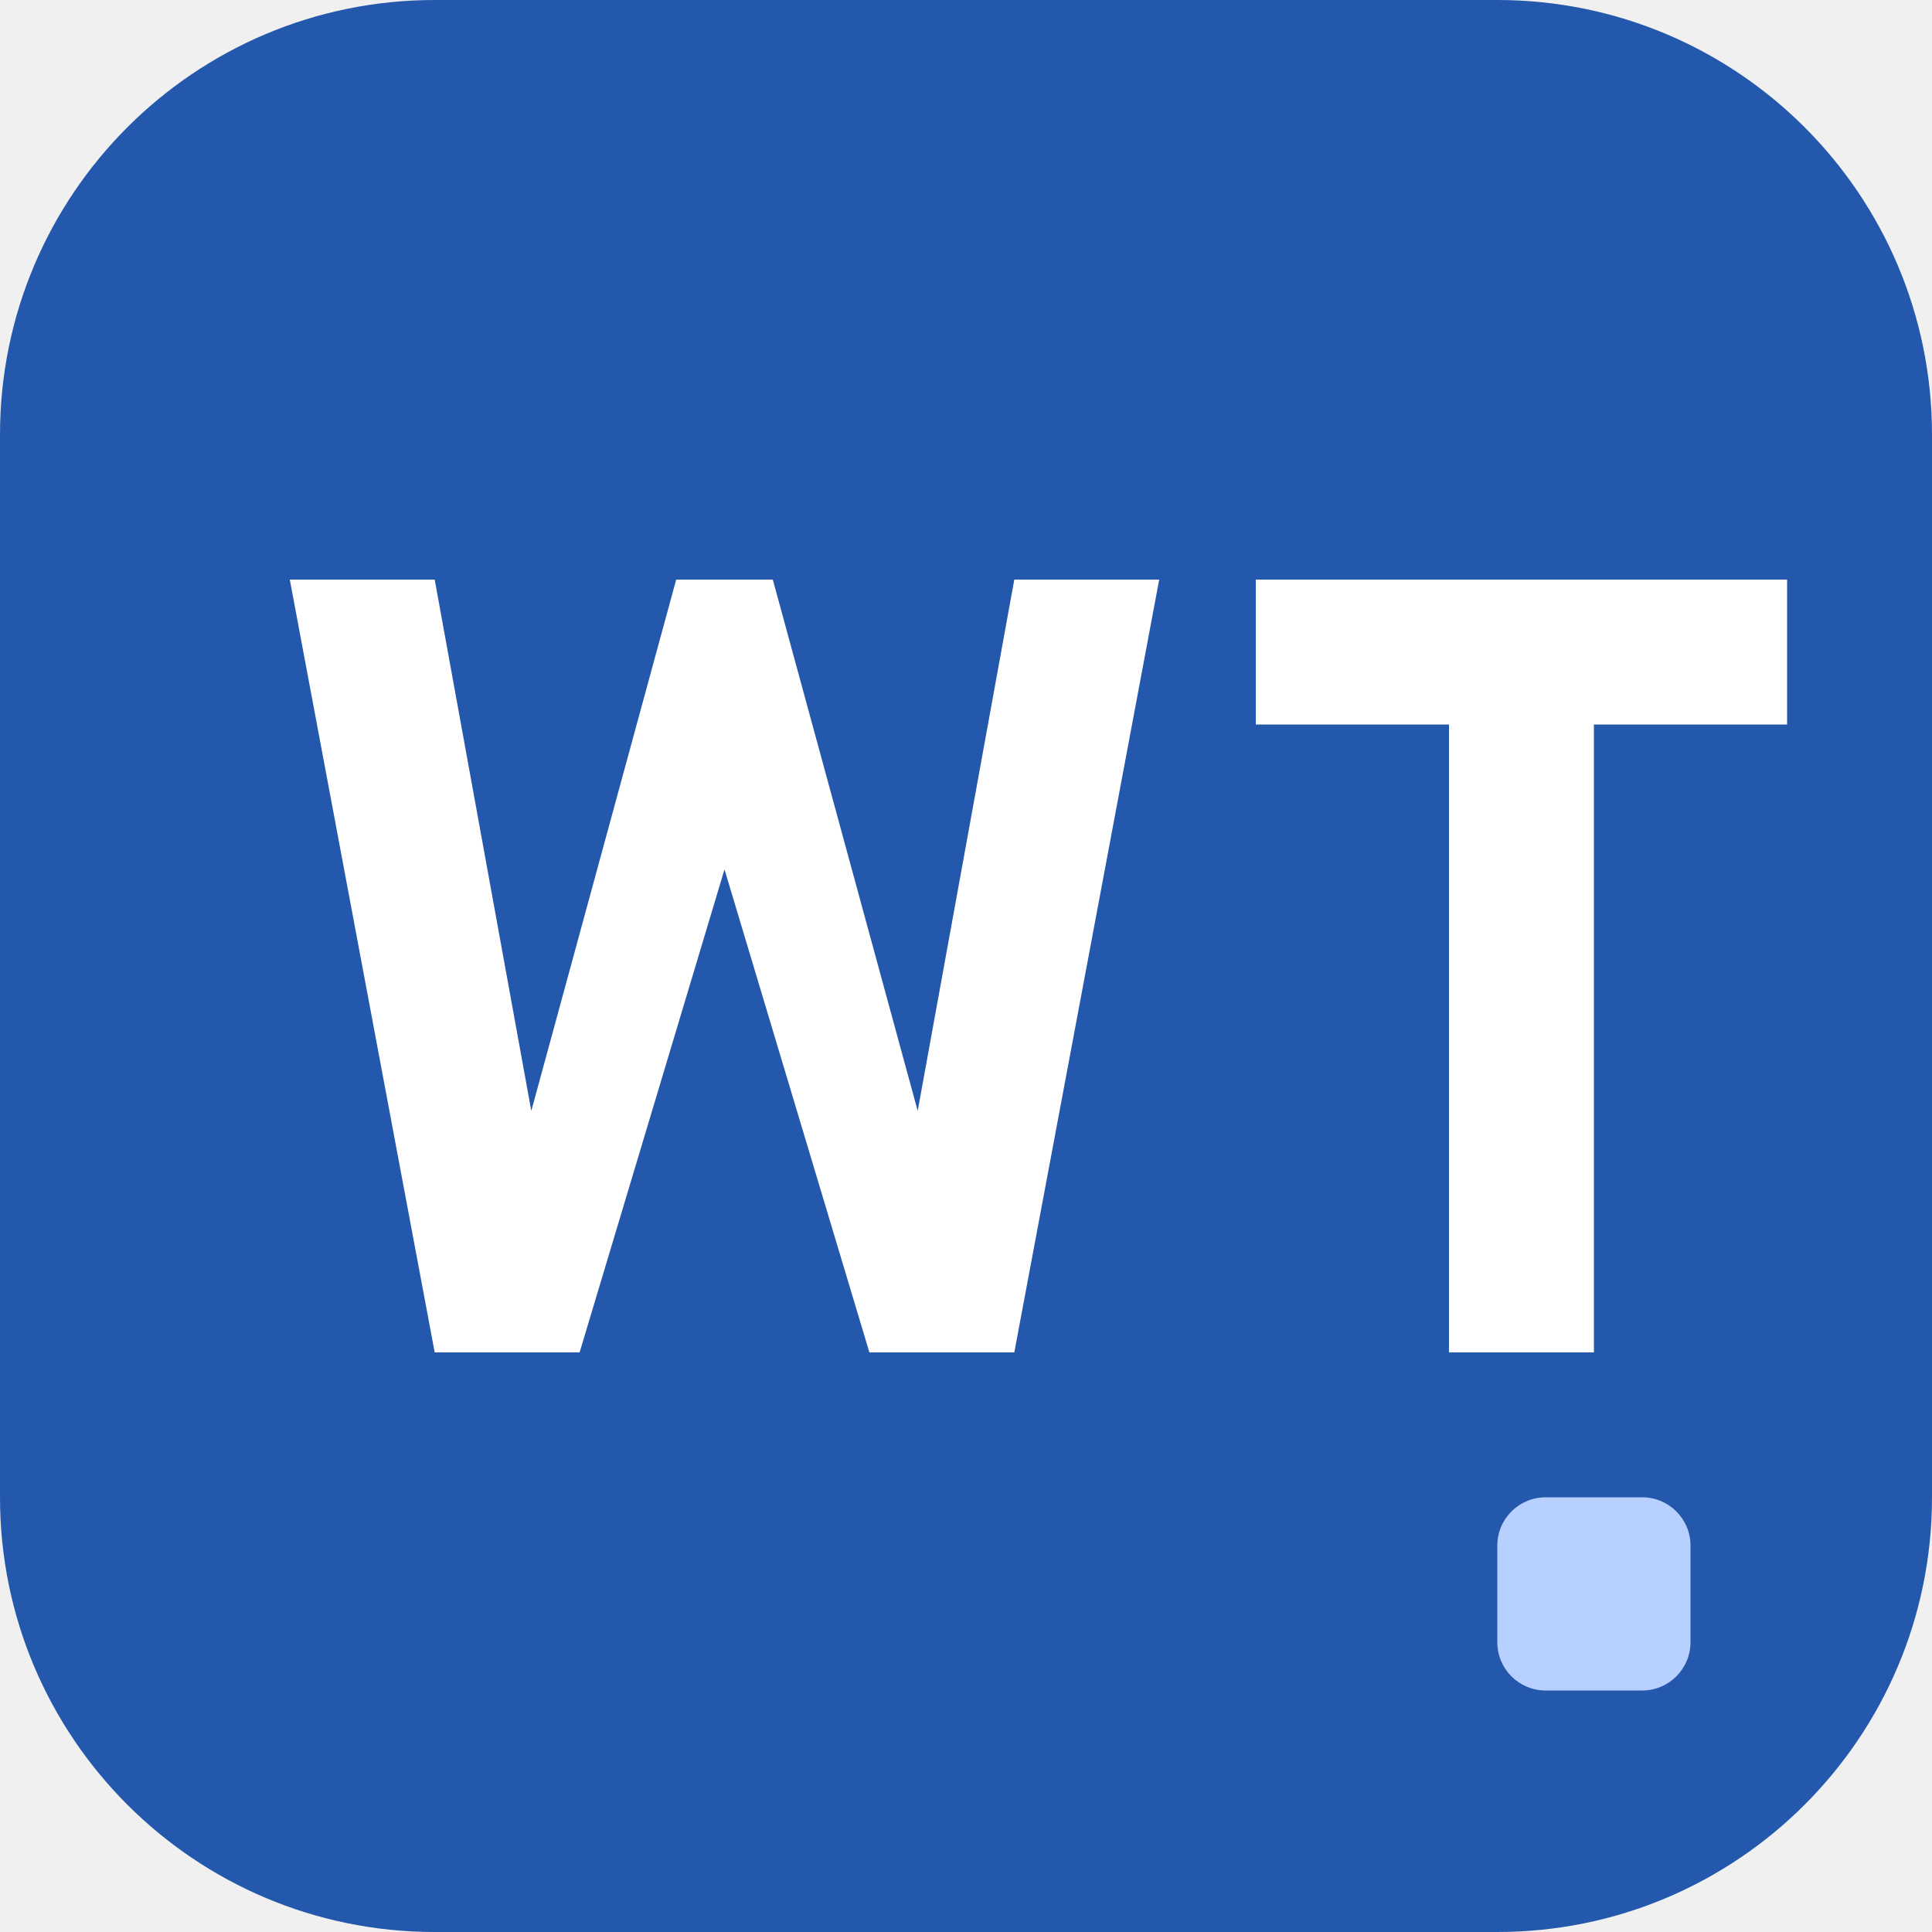
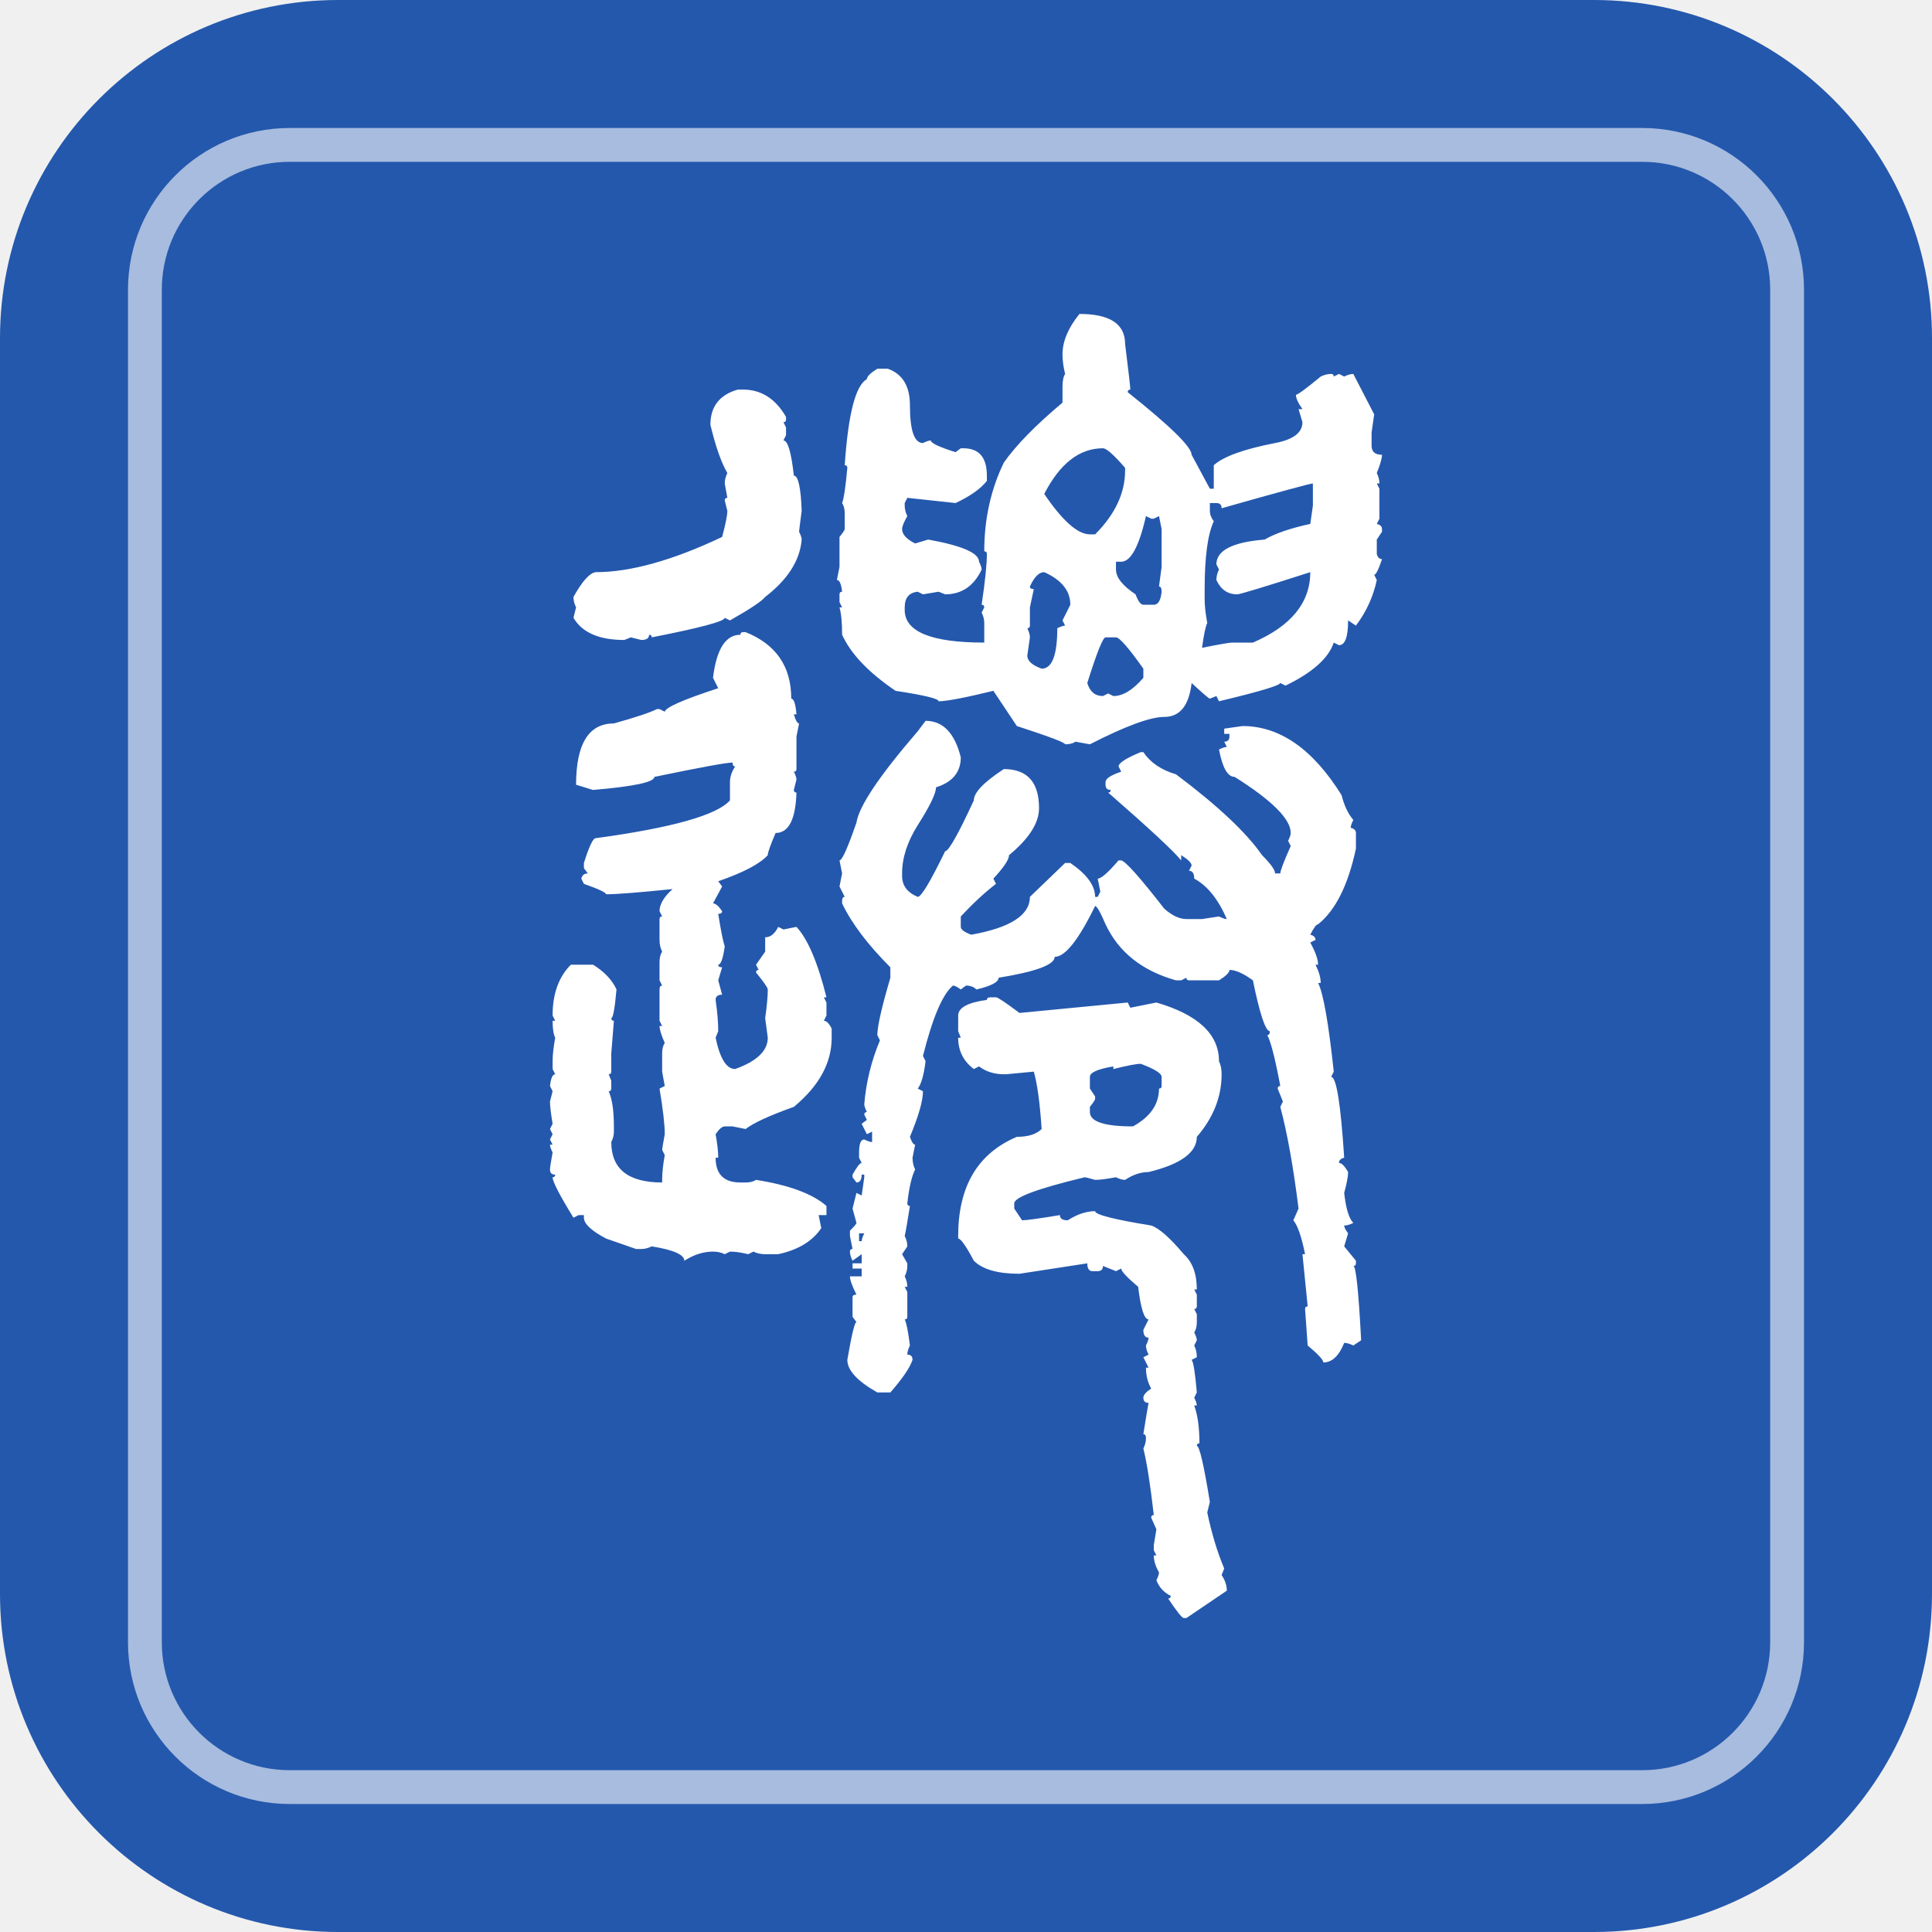
<svg xmlns="http://www.w3.org/2000/svg" viewBox="0 0 40 40">
-   <rect width="40" height="40" rx="9" fill="#2458ad" />
-   <path d="m6 12 3 16h3l3-10 3 10h3l3-16h-3l-2 11-3-11h-2l-3 11-2-11zm20 0v3h4v13h3V15h4v-3z" fill="#fff" />
-   <rect x="31" y="31" width="4" height="4" rx="1" fill="#b7d0ff" />
+   <rect width="40" height="40" rx="7" fill="#2458ad" />
+   <rect x="3" y="3" width="34" height="34" rx="3" fill="none" stroke="#fff" stroke-width=".7" opacity=".6" />
+   <path d="M599 808Q634 808 634 785Q638 753 638 750Q636 750 636 748Q685 709 685 700L699 674H702V692Q713 702 749 709Q770 713 770 725L767 735H770Q765 742 765 746Q767 746 784 760Q788 762 792 762Q794 762 794 760L798 762L802 760Q806 762 809 762L825 731L823 717V707Q823 700 831 700Q831 696 827 686Q829 682 829 678H827L829 674V651L827 647Q831 646 831 643V641L827 635V624Q828 620 831 620Q827 608 825 608L827 604Q823 585 811 569L805 573Q805 554 798 554L794 556Q788 538 757 523L753 525Q752 522 706 511L704 515L699 513Q698 513 685 525Q682 499 664 499Q648 499 607 478L596 480Q593 478 588 478Q588 480 551 492L533 519Q500 511 491 511Q491 514 458 519Q427 540 417 562Q417 576 415 583H417L415 587V593Q415 595 417 595Q416 604 413 604L415 614V637Q419 642 419 643V655Q419 660 417 663Q419 668 421 690Q421 692 419 692Q423 751 436 758Q436 761 444 766H452Q469 760 469 738Q469 709 479 709Q483 711 485 711Q485 708 504 702L508 705H510Q528 705 528 684V680Q521 671 504 663L467 667L465 663V661Q465 657 467 653Q463 646 463 643Q463 637 473 632L483 635Q522 628 522 618Q524 614 524 612Q515 593 496 593L491 595L479 593L475 595Q465 594 465 583V581Q465 556 526 556V571Q526 575 524 579L526 583Q526 585 524 585Q528 612 528 624Q528 626 526 626Q526 663 541 694Q555 714 586 740V752Q586 759 588 762Q586 770 586 777Q586 792 599 808ZM341 750Q362 750 374 729V727Q374 725 372 725L374 721V715L372 711Q377 711 380 684Q385 684 386 657Q384 642 384 641Q386 637 386 635Q384 611 358 591Q354 586 331 573L327 575Q327 571 271 560Q271 562 269 562Q269 558 263 558L255 560L250 558Q221 558 211 575L213 583Q211 587 211 591Q221 609 228 610Q268 610 325 637Q329 652 329 657L327 665Q327 667 329 667L327 678Q327 682 329 686Q322 698 316 723Q316 744 337 750ZM572 670Q593 639 607 639H611Q634 662 634 688V690Q621 705 617 705Q590 705 572 670ZM708 659Q708 663 704 663H699V657Q699 653 702 649Q695 634 695 597V589Q695 582 697 571Q695 567 693 552Q713 556 716 556H732Q776 575 776 610Q723 593 720 593Q709 593 704 604Q704 608 706 612L704 616Q704 632 741 635Q753 642 776 647L778 661V678Q775 678 708 659ZM650 653Q642 618 631 618H627V612Q627 603 642 593Q645 585 648 585H656Q661 585 662 595Q662 599 660 599L662 614V643L660 653L656 651H654ZM561 599Q561 597 564 597L561 583V569Q561 567 559 567Q561 563 561 560L559 546Q559 540 570 536Q582 536 582 567Q586 569 588 569L586 573L592 585Q592 601 572 610Q566 610 561 599ZM341 564H343Q378 550 378 513Q381 513 382 501H380Q382 494 384 494L382 484V459Q382 457 380 457Q382 453 382 451L380 443Q380 441 382 441Q381 410 366 410Q360 396 360 393Q351 383 322 373L325 369L318 356Q321 356 325 350Q325 348 322 348Q325 329 327 323Q325 309 322 309Q322 307 325 307L322 297L325 286Q320 286 320 282Q322 268 322 258L320 253Q325 229 335 229Q360 238 360 253L358 268Q360 282 360 290Q360 292 351 303Q351 305 353 305L351 309L358 319V330Q364 330 368 338L372 336L382 338Q395 324 405 284H403L405 280V270L403 266Q406 266 409 260V253Q409 224 380 200Q352 190 343 183L333 185H327Q324 185 320 179Q322 168 322 161H320Q320 142 339 142H343Q348 142 351 144Q389 138 405 124V117H399L401 107Q391 92 368 87H358Q353 87 349 89L345 87Q337 89 331 89L327 87Q323 89 318 89Q307 89 296 82Q296 89 271 93Q267 91 263 91H259L236 99Q219 108 219 115V117H215L211 115Q195 141 195 146Q197 146 197 148Q193 148 193 152Q193 154 195 165Q193 169 193 171H195L193 175L195 179L193 183L195 187Q193 199 193 204L195 212L193 216Q194 225 197 225L195 229V235Q195 242 197 253Q195 257 195 266H197L195 270Q195 295 209 309H226Q239 301 244 290Q242 268 240 268Q240 266 242 266L240 241V227Q240 225 238 225L240 220V214Q240 212 238 212Q242 203 242 185V181Q242 177 240 173Q240 142 279 142V144Q279 152 281 163L279 167Q279 168 281 179Q281 190 277 214L281 216L279 227V241Q279 246 281 249Q277 258 277 262H279L277 266V290Q277 293 279 293L277 297V311Q277 316 279 319Q277 323 277 328V344Q277 346 279 346L277 350Q277 358 287 367Q248 363 236 363Q236 365 219 371L217 375Q218 379 222 379L219 383V387Q225 406 228 406Q316 418 331 435V449Q331 455 335 461Q333 461 333 464Q326 464 273 453Q273 447 226 443L213 447Q213 494 242 494Q267 501 275 505H277L281 503Q282 508 322 521L318 529Q322 562 339 562Q339 564 341 564ZM605 525Q608 515 617 515L621 517L625 515Q636 515 648 529V536Q631 560 627 560H619Q616 560 605 525ZM481 496Q501 496 508 468Q508 451 489 445Q489 438 475 416Q463 397 463 379V377Q463 366 475 361Q479 361 496 396Q500 396 518 435Q518 444 541 459Q568 459 568 429Q568 412 545 393Q545 388 533 375L535 371Q522 361 508 346V338Q508 335 516 332Q561 340 561 361L588 387H592Q611 374 611 361H613L615 365L613 375Q617 375 629 389H631Q636 388 664 352Q673 344 681 344H693L706 346Q710 344 712 344Q702 367 687 375Q687 381 683 381L685 385Q685 388 677 393V389Q668 400 621 441Q623 441 623 443Q619 443 619 447V449Q619 453 631 457L629 461Q629 465 646 472H648Q656 460 673 455Q721 419 739 393Q749 383 749 379H753Q753 382 761 400L759 404Q761 408 761 410Q761 426 718 453Q710 453 706 474Q710 476 712 476L710 480Q714 480 714 484V486H710V490L724 492Q767 492 800 439Q803 427 809 420Q807 416 807 414Q811 413 811 410V398Q802 356 782 340Q780 340 776 332Q780 331 780 328L776 326Q782 315 782 309H780Q784 301 784 295H782Q788 283 794 227L792 223Q798 223 802 161Q798 160 798 157Q801 157 805 150Q805 145 802 134Q804 116 809 111Q805 109 802 109Q802 107 805 103L802 93L811 82V80Q811 78 809 78Q812 78 815 21L809 17Q805 19 802 19Q796 4 786 4Q786 7 774 17L772 45Q772 47 774 47L770 87H772Q768 107 763 113L767 122Q761 170 753 200L755 204L751 214Q751 216 753 216Q747 248 743 255Q745 255 745 258Q740 258 732 297Q721 305 714 305Q714 302 706 297H683Q681 297 681 299L677 297H673Q634 308 619 340Q613 354 611 354Q592 315 580 315Q580 306 537 299Q537 294 520 290Q517 293 512 293L508 290Q504 293 502 293Q490 283 479 239L481 235Q479 219 475 214L479 212Q479 201 469 177Q471 171 473 171L471 161Q471 156 473 152Q469 144 467 126Q467 124 469 124Q466 105 465 101Q467 97 467 93L463 87L467 80V78Q467 74 465 70Q467 66 467 62H465L467 58V39Q467 37 465 37Q467 33 469 17Q467 13 467 10Q471 10 471 6Q468 -3 454 -19H444Q421 -6 421 6Q426 35 428 35L425 39V54Q425 56 428 56Q423 66 423 70H432V76H425V80H432V87L425 82Q423 86 423 89Q423 91 425 91L423 101V105Q428 110 428 111L425 122L428 134L432 132L434 146V148H432Q432 142 428 142L425 146V148Q430 157 432 157L430 161V165Q430 175 434 175Q438 173 440 173V181L436 179L432 187L436 190L434 194Q434 196 436 196Q434 200 434 202Q436 227 446 251L444 255Q444 265 454 299V307Q428 333 417 356V358Q417 361 419 361L415 369L417 379L415 389Q418 389 428 418Q431 437 475 488ZM531 284H535Q537 284 553 272L636 280L638 276L658 280Q706 266 706 235Q708 231 708 225Q708 199 689 177Q689 159 652 150Q643 150 634 144Q631 144 627 146Q616 144 611 144Q604 146 603 146Q549 133 549 126V122L555 113Q560 113 584 117Q584 113 590 113Q601 120 611 120Q611 116 654 109Q663 106 679 87Q689 78 689 60H687L689 56V47Q689 45 687 45L689 41V35Q689 30 687 27Q689 23 689 21L687 17Q689 13 689 8L685 6Q687 4 689 -19L687 -23Q689 -27 689 -29H687Q691 -40 691 -58Q689 -58 689 -60Q692 -60 699 -103L697 -111Q702 -135 710 -154L708 -159Q712 -165 712 -171L681 -192H679Q677 -192 667 -177Q669 -177 669 -175Q661 -171 658 -163Q660 -159 660 -157Q656 -150 656 -144H658L656 -140V-136L658 -124L654 -115Q654 -113 656 -113Q652 -78 648 -62Q650 -58 650 -54Q650 -51 648 -51Q651 -32 652 -27Q648 -27 648 -23Q648 -20 654 -16Q650 -9 650 0H652L648 8L652 10Q650 14 650 17Q652 21 652 23Q648 23 648 29L652 37Q647 37 644 62Q631 73 631 76L627 74L617 78Q617 74 613 74H609Q605 74 605 80L553 72Q528 72 518 82Q509 99 506 99V101Q506 158 551 177Q564 177 570 183Q568 213 564 227L543 225H541Q530 225 522 231L518 229Q506 238 506 253H508L506 258V270Q506 279 528 282Q528 284 531 284ZM625 229V231Q607 228 607 223V214L611 208V206Q611 205 607 200V196Q607 185 640 185Q660 196 660 214Q662 214 662 216V223Q662 227 646 233Q641 233 625 229ZM430 103V97H432Q432 99 434 103Z" transform="translate(6.176 28.316) scale(0.027 -0.027)" fill="#fff" />
</svg>
